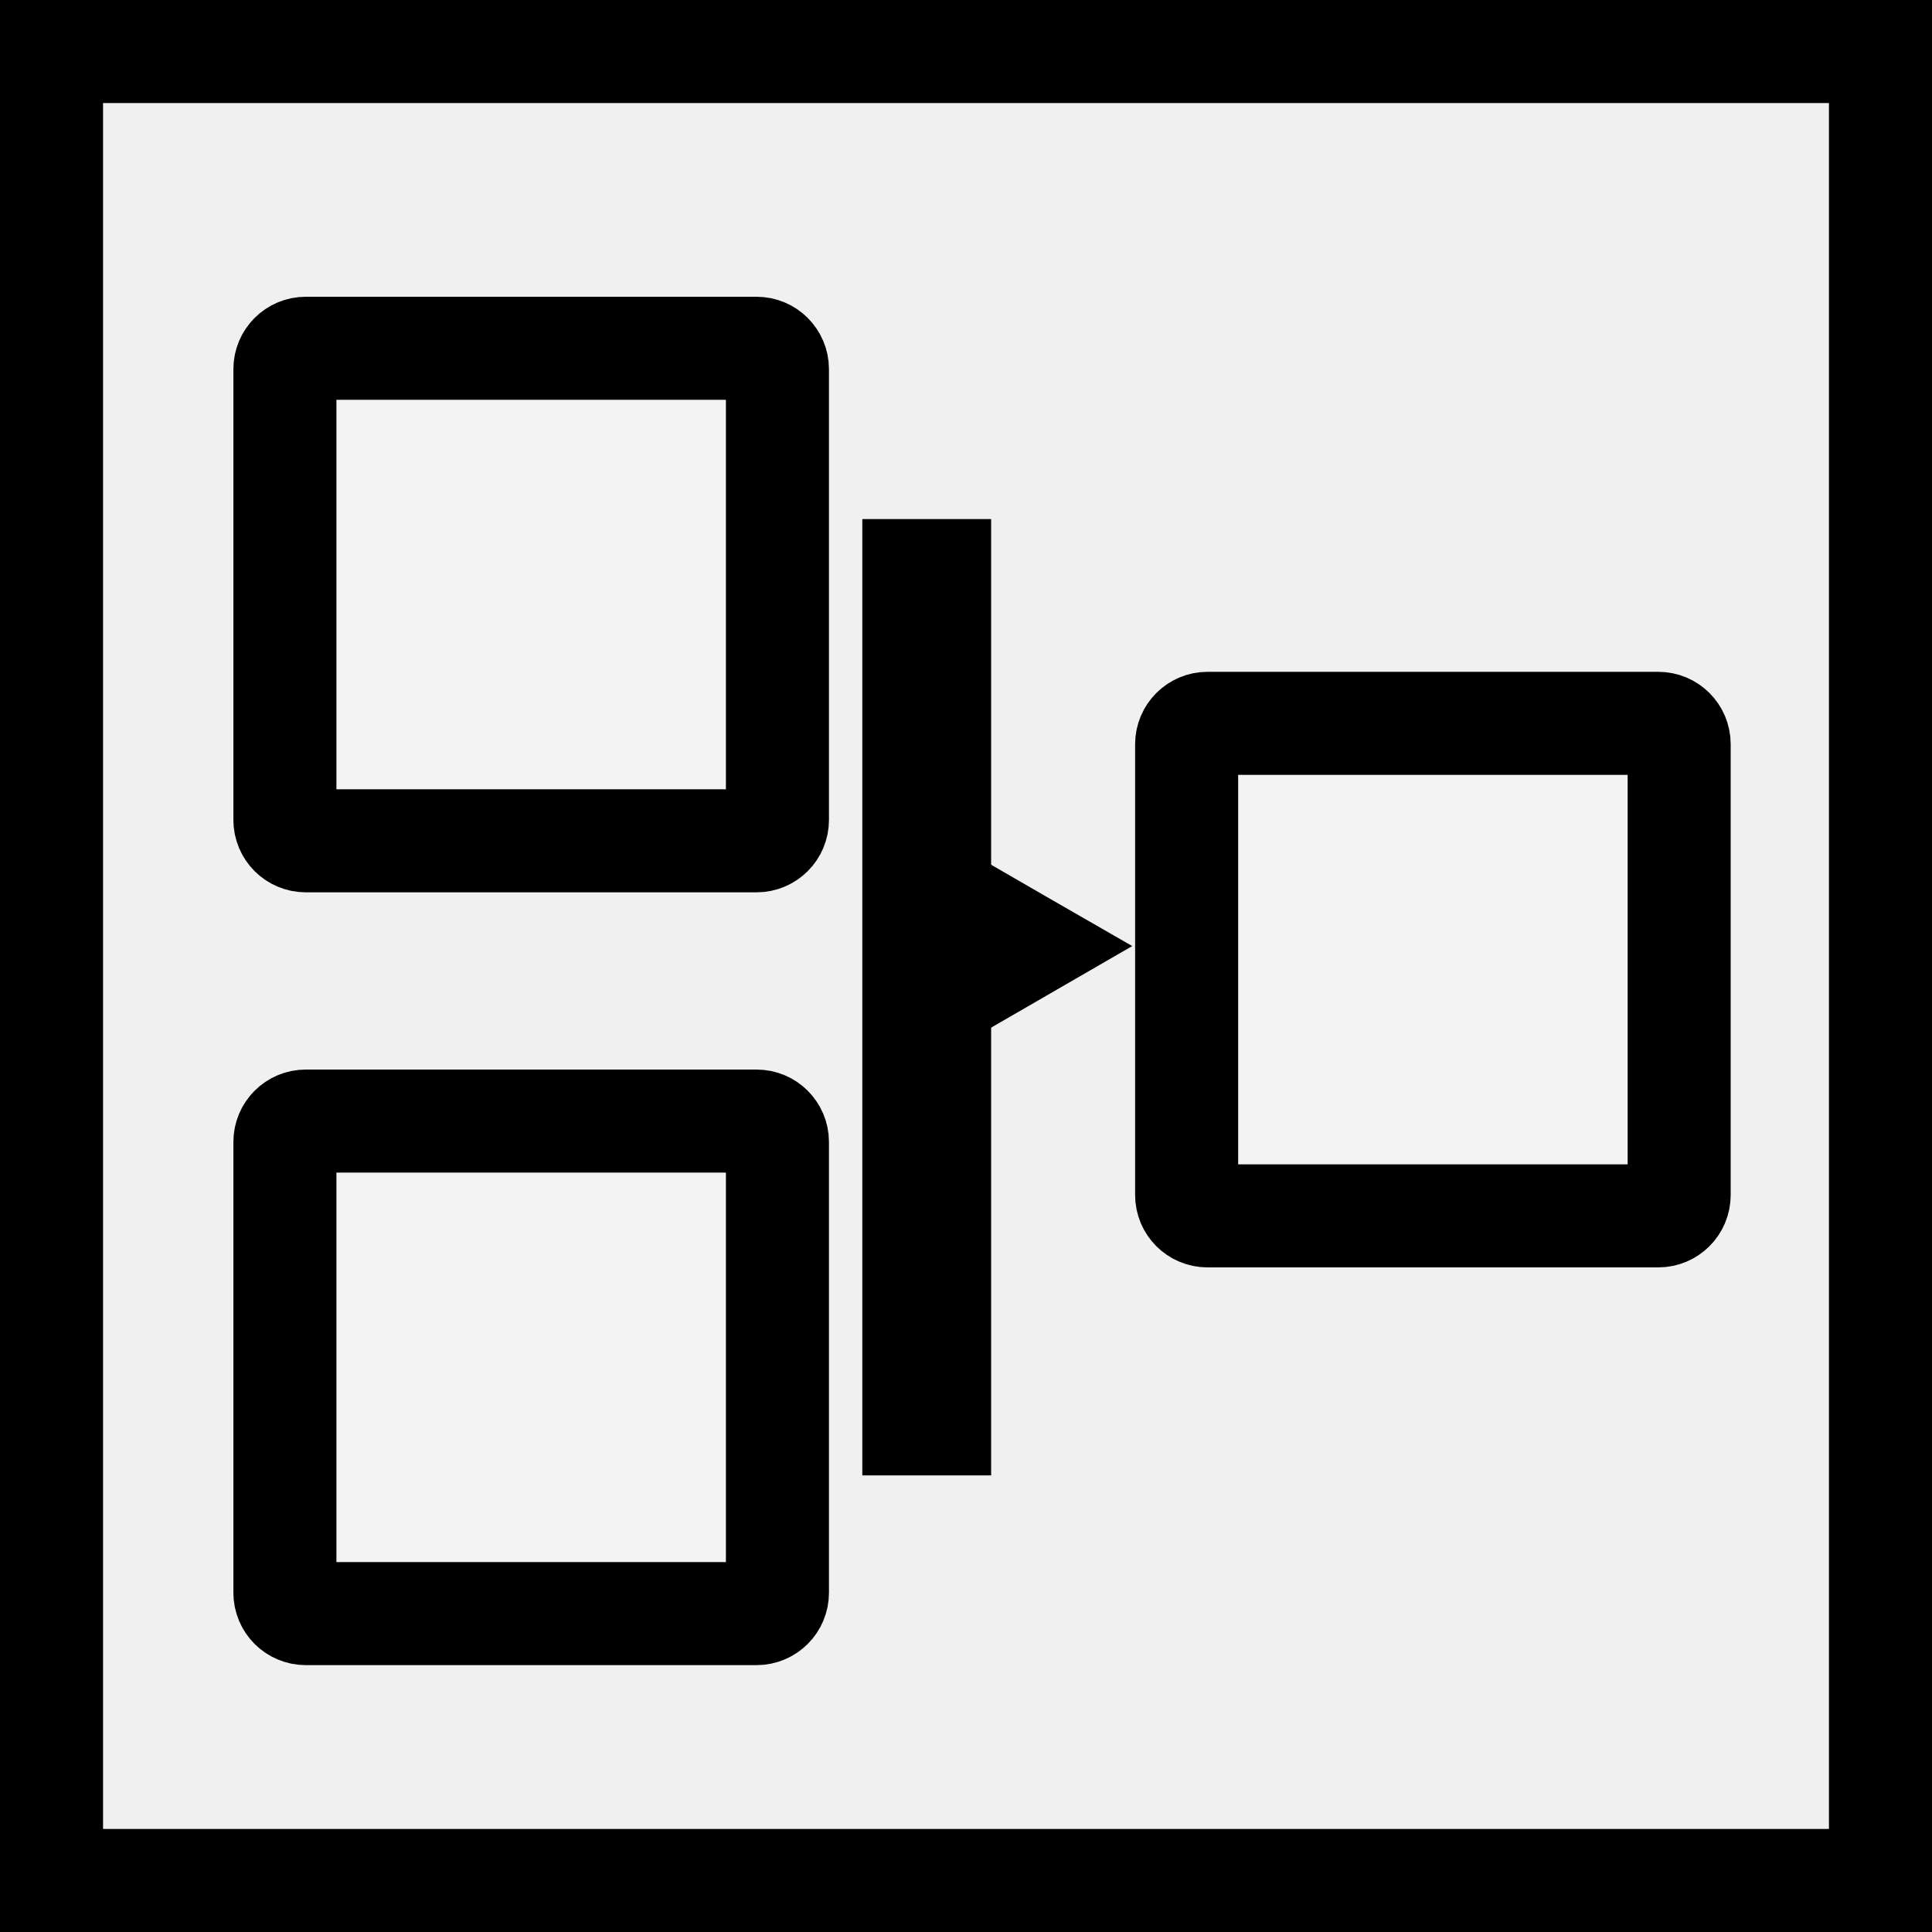
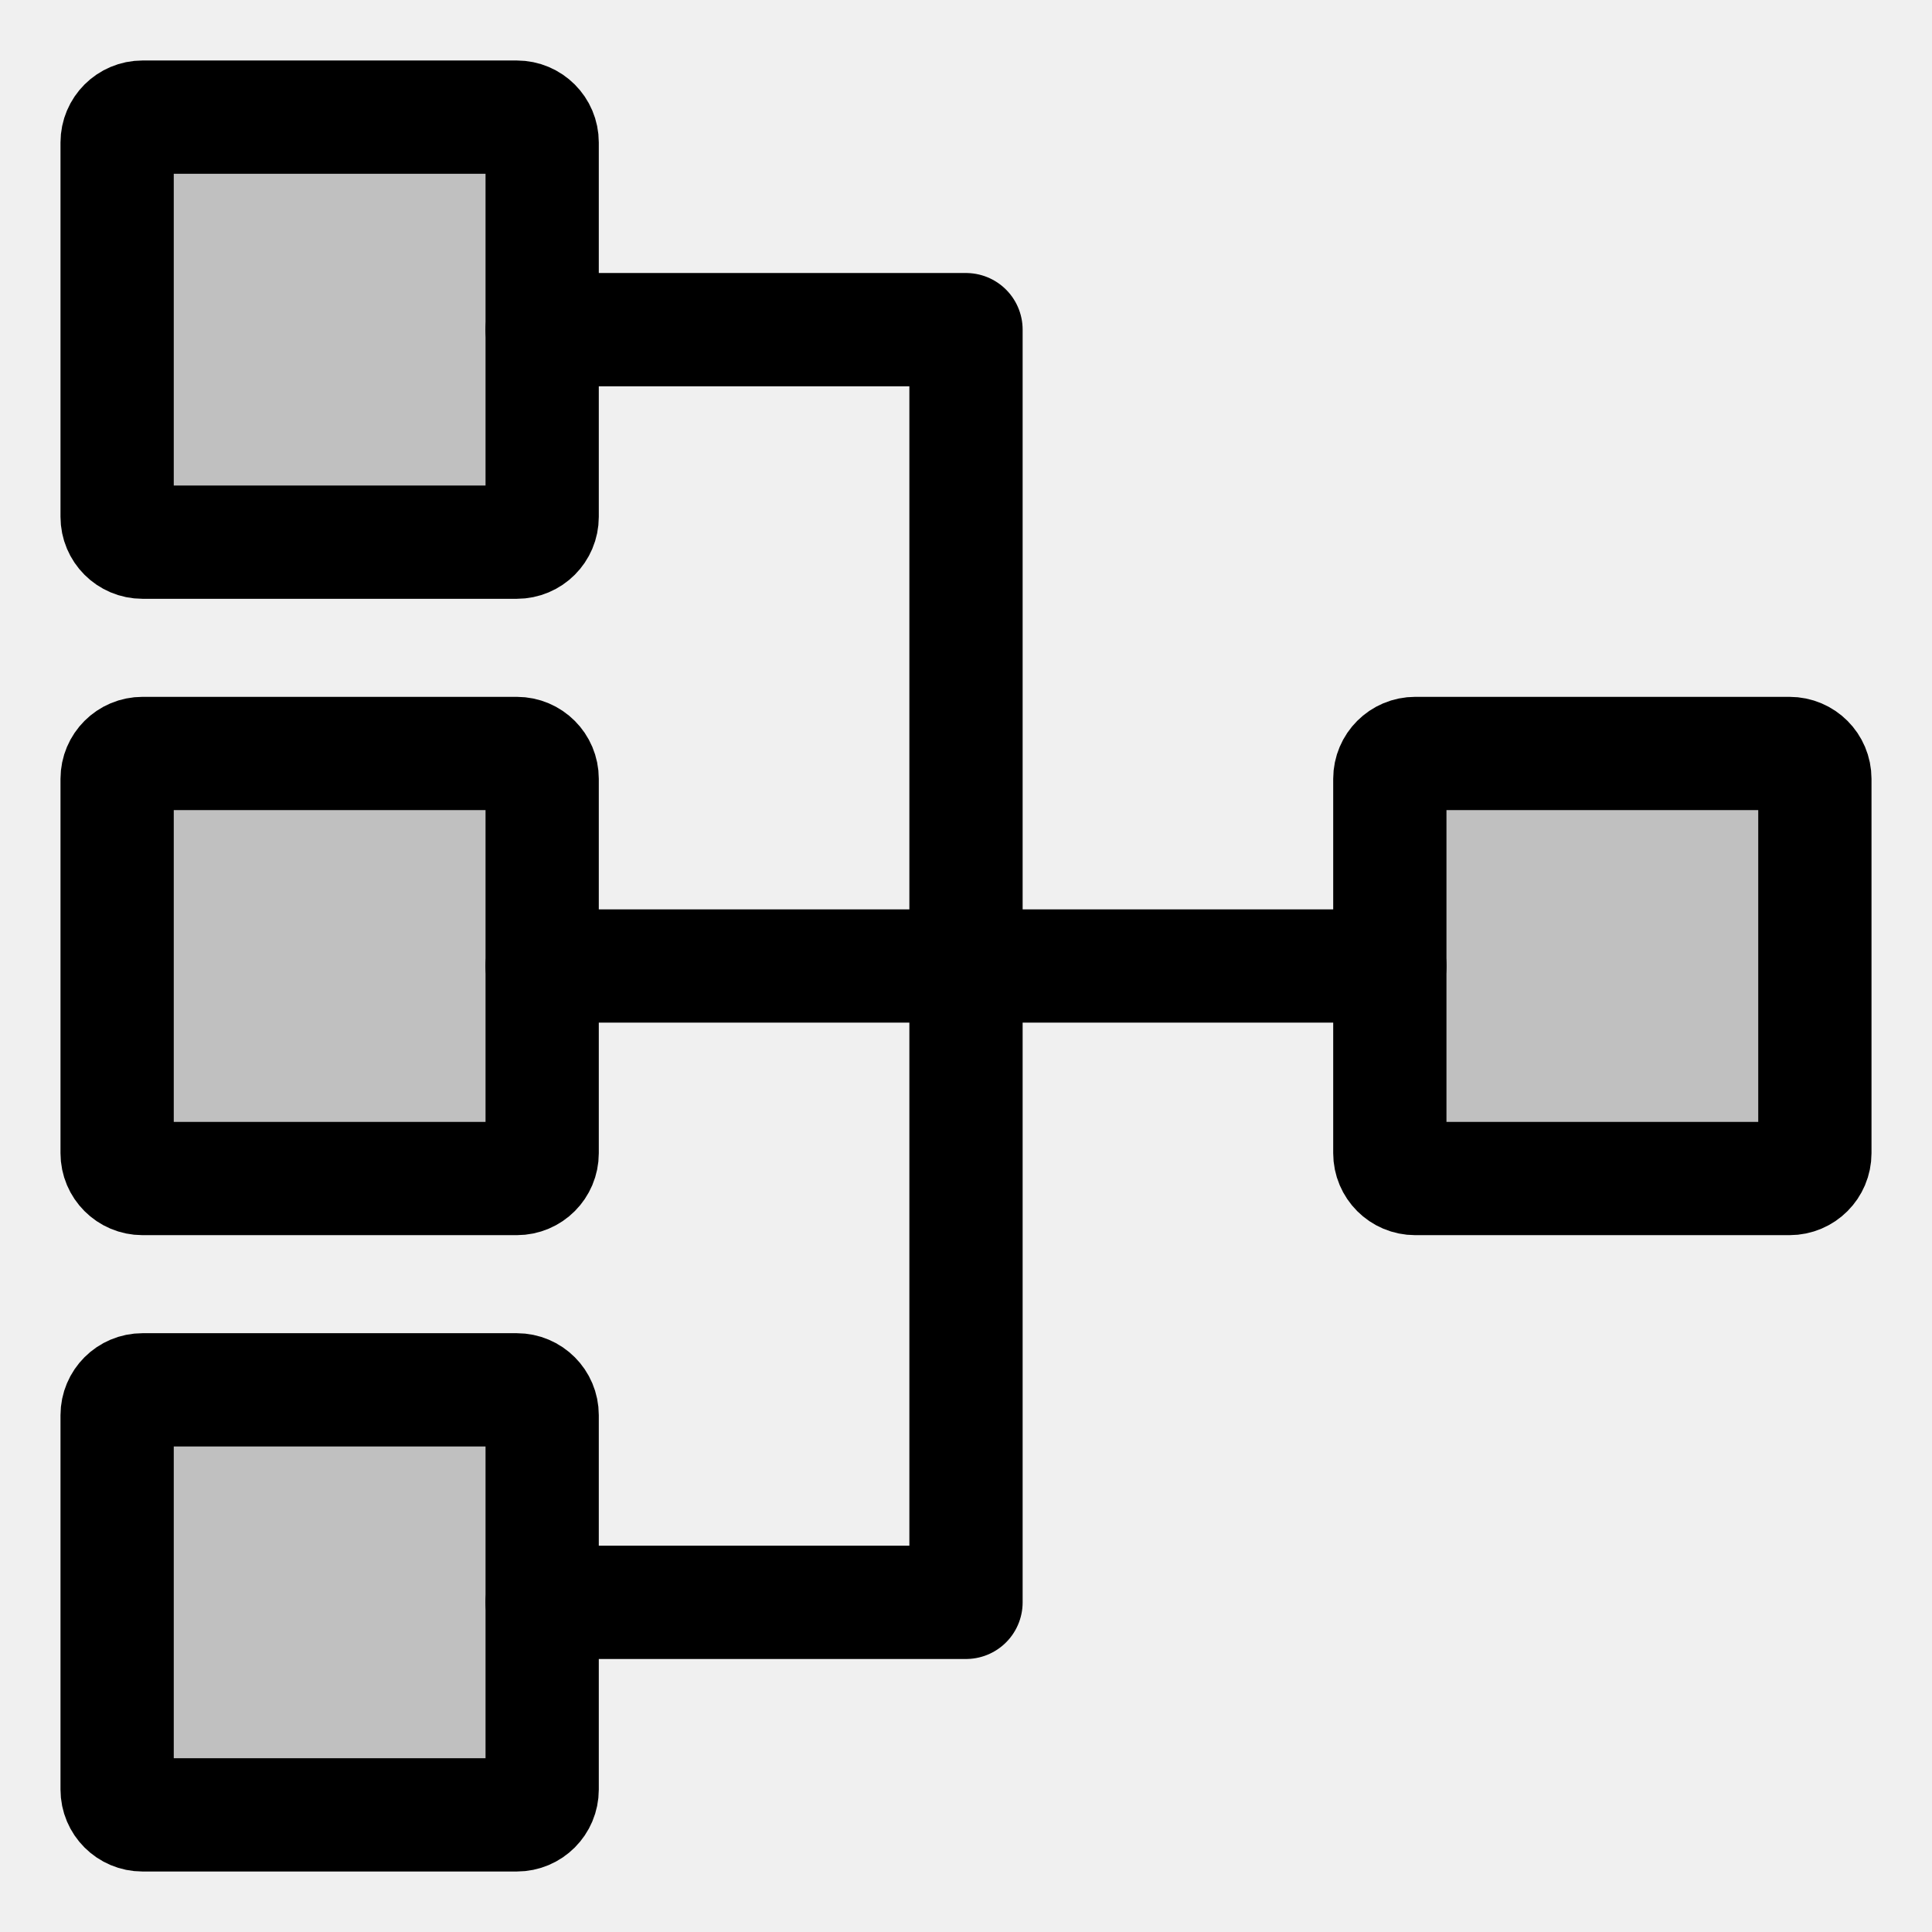
- <svg xmlns="http://www.w3.org/2000/svg" id="svg369" version="1.1" fill="none" viewBox="0 0 15 15" height="15" width="15">
-   <rect id="rect9" stroke-width="0.8" stroke="currentColor" height="14.2" width="14.2" y="0.4" x="0.4" />
-   <rect id="rect9-6" stroke-width="0.215" stroke="currentColor" fill-opacity="0.2" fill="currentColor" rx="0.162" height="3.824" width="3.824" y="2.704" x="2.212" style="fill:#ffffff;stroke-width:0.8;stroke-dasharray:none" />
-   <rect id="rect12" stroke-width="0.215" stroke="currentColor" fill-opacity="0.2" fill="currentColor" rx="0.162" height="3.824" width="3.824" y="8.704" x="2.212" style="fill:#ffffff;stroke-width:0.8;stroke-dasharray:none" />
-   <rect id="rect14" stroke-width="0.215" stroke="currentColor" fill-opacity="0.2" fill="currentColor" rx="0.162" height="3.824" width="3.824" y="5.616" x="9.213" style="fill:#ffffff;stroke-width:0.8;stroke-dasharray:none" />
-   <path fill="currentColor" stroke="currentColor" d="m 240.637,542.439 v 10.607" id="path15" transform="matrix(1,0,0,0.7,-233.4419,-375.6772)" />
-   <path fill="currentColor" id="path17" d="m 241.437,546.152 -0.666,0.385 -0.666,0.385 v -0.769 -0.769 l 0.666,0.385 z" transform="translate(-232.6464,-538.8068)" />
-   <path fill="currentColor" d="m 239.046,544.251 h 1.061" id="path18" transform="matrix(1.447917,0,0,1,-340.0728,-540)" />
-   <path fill="currentColor" d="m 239.046,544.251 h 1.061" id="path27" transform="matrix(1.447917,0,0,1,-340.0728,-533.1824)" />
+ <svg xmlns="http://www.w3.org/2000/svg" width="16" height="16" viewBox="0 0 16 16" fill="none" stroke="currentColor" stroke-width=".938" stroke-linecap="round" stroke-linejoin="round">
+   <rect x=".97" y=".97" width="3.52" height="3.52" rx=".21" fill="currentColor" fill-opacity=".2" />
+   <rect x=".97" y="6.24" width="3.52" height="3.52" rx=".21" fill="currentColor" fill-opacity=".2" />
+   <rect x=".97" y="11.51" width="3.52" height="3.52" rx=".21" fill="currentColor" fill-opacity=".2" />
+   <path d="M4.49 2.73H8v10.54H4.49" />
+   <path d="M4.49 8h7.02" />
+   <rect x="11.51" y="6.24" width="3.52" height="3.52" rx=".21" fill="currentColor" fill-opacity=".2" />
</svg>
